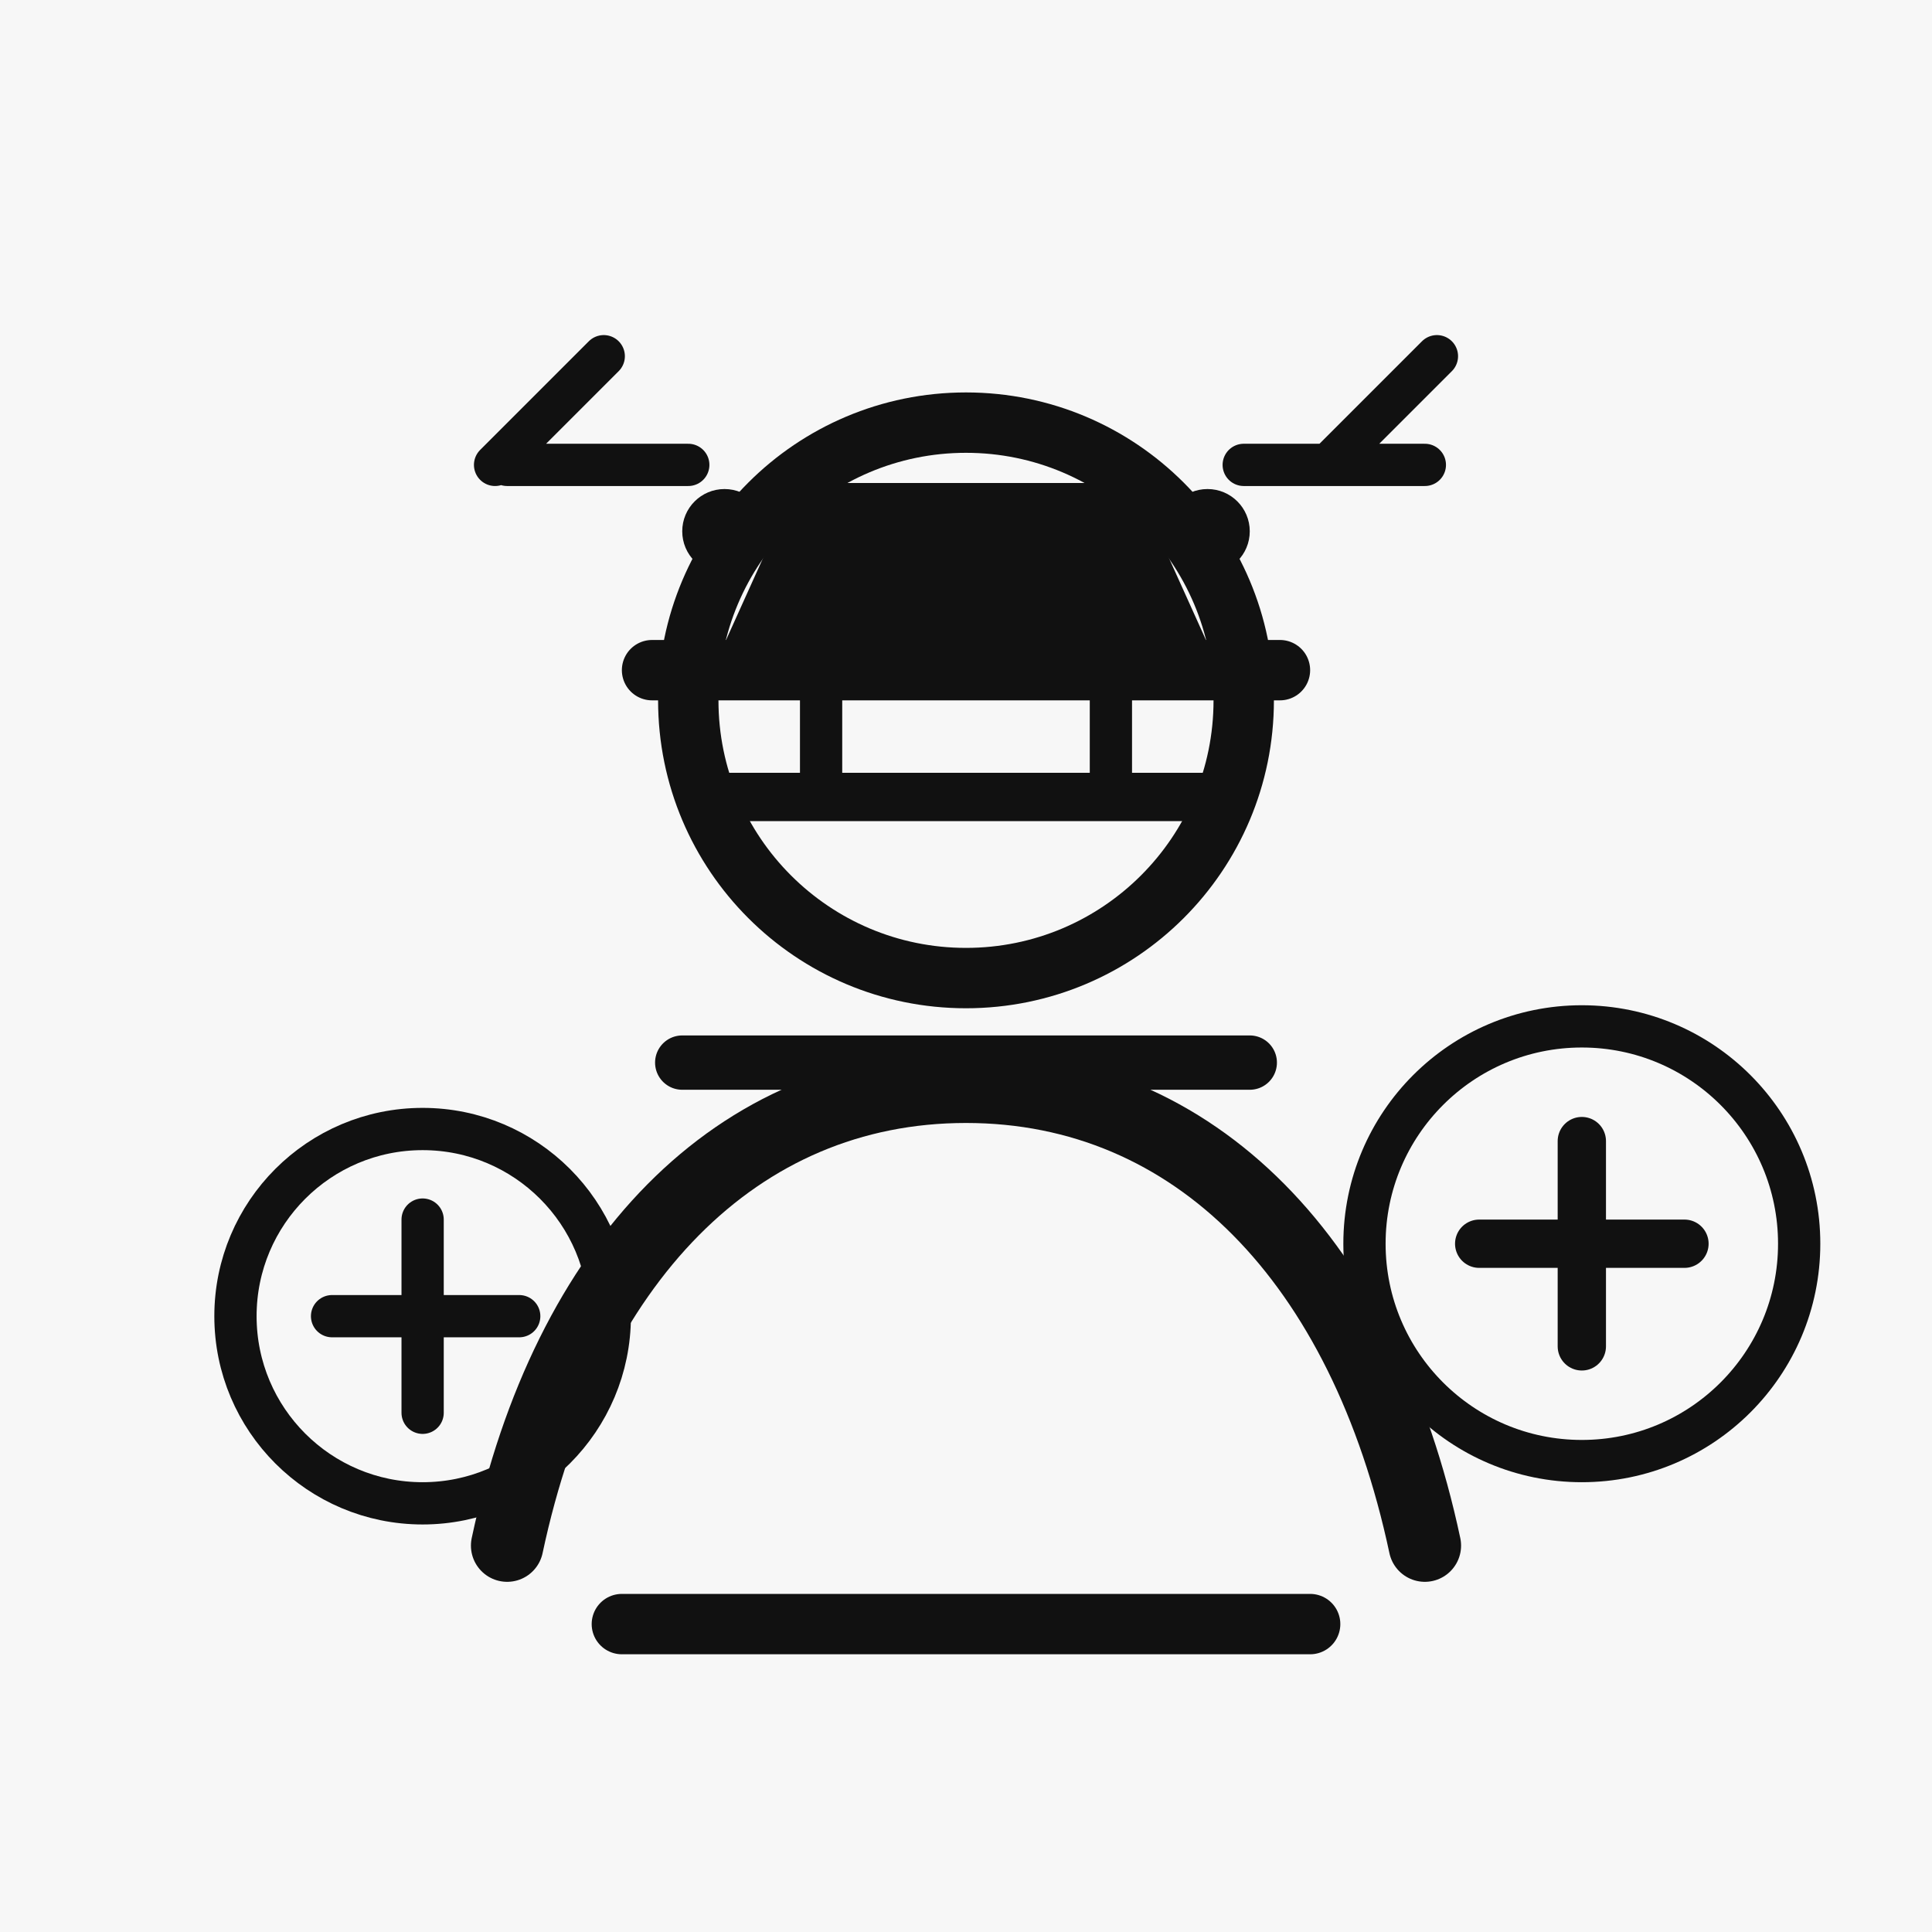
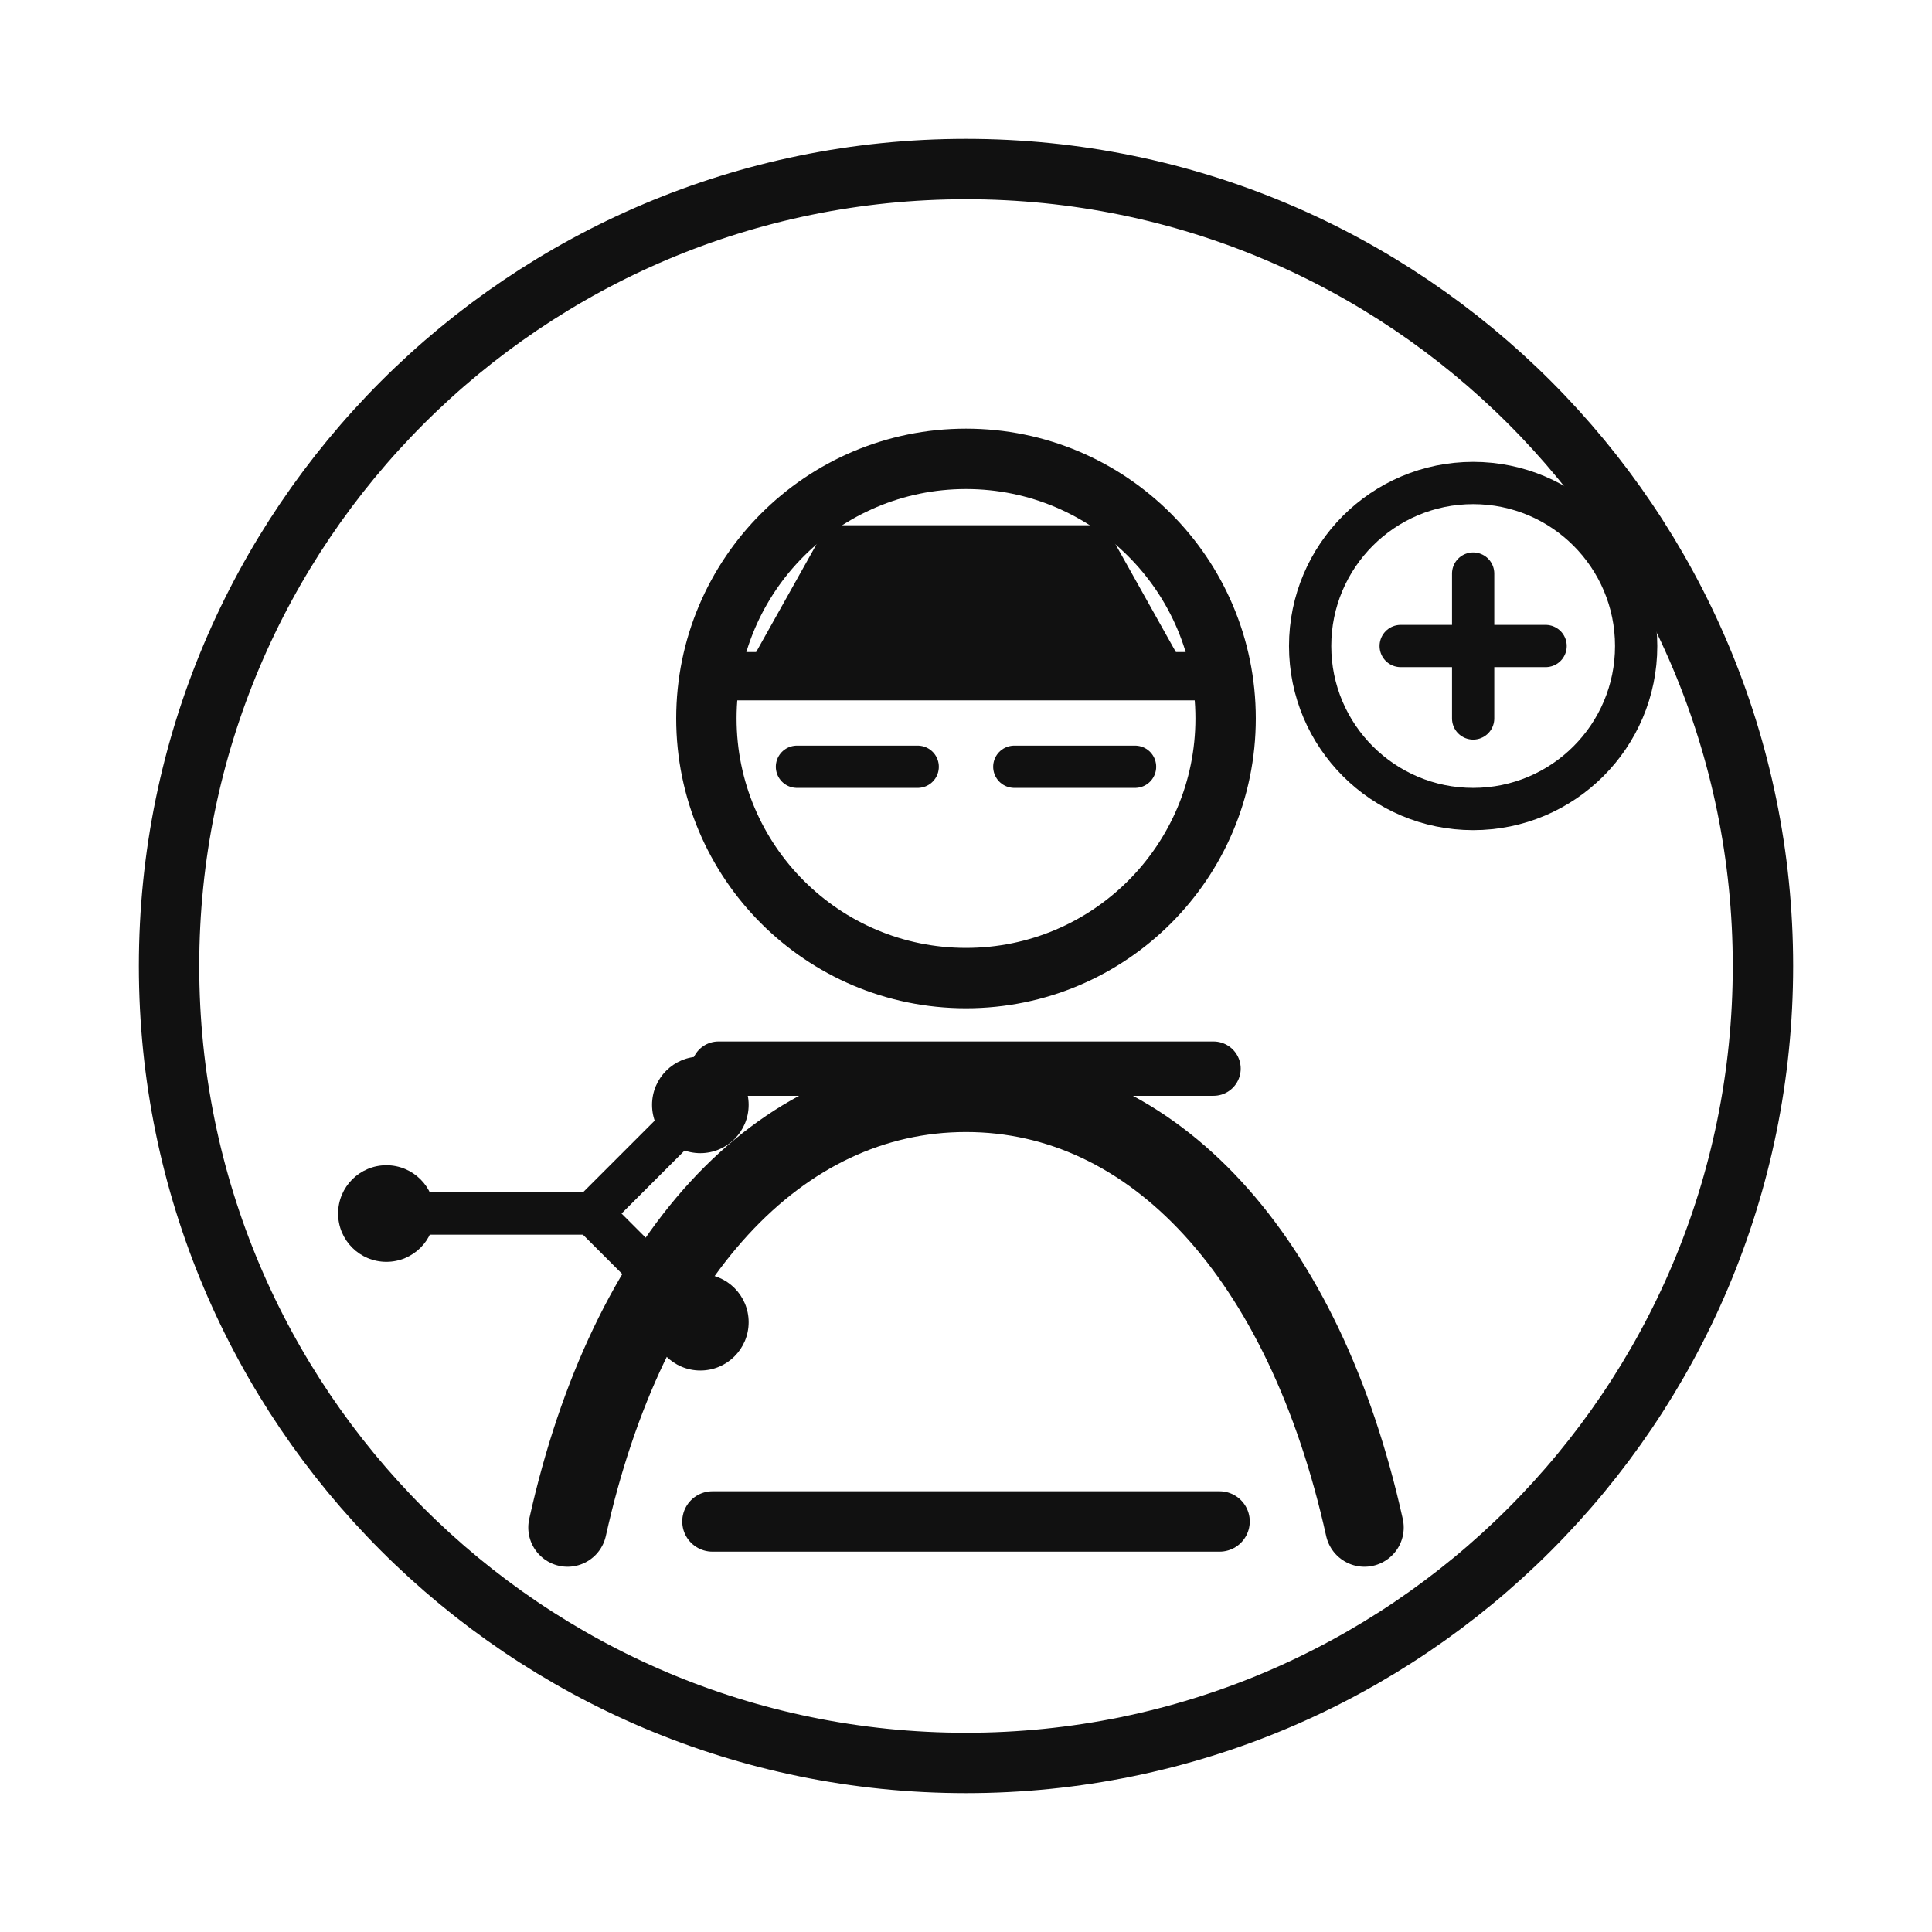
- <svg xmlns="http://www.w3.org/2000/svg" viewBox="0 0 320 320" role="img" aria-label="black and white engineering avatar">
-   <rect width="320" height="320" fill="#f7f7f7" />
-   <circle cx="160" cy="116" r="46" fill="none" stroke="#111" stroke-width="10" />
-   <path d="M84 256c10-47 38-76 76-76s66 29 76 76" fill="none" stroke="#111" stroke-width="12" stroke-linecap="round" />
-   <path d="M113 176h94" fill="none" stroke="#111" stroke-width="9" stroke-linecap="round" />
-   <path d="M108 111h104" fill="none" stroke="#111" stroke-width="10" stroke-linecap="round" />
-   <path d="M132 80h56l14 31h-84z" fill="#111" />
-   <path d="M116 132h88" fill="none" stroke="#111" stroke-width="8" stroke-linecap="round" />
-   <path d="M136 131v-16m48 16v-16" fill="none" stroke="#111" stroke-width="7" stroke-linecap="round" />
-   <circle cx="120" cy="88" r="7" fill="#111" />
-   <circle cx="200" cy="88" r="7" fill="#111" />
-   <path d="M84 77h30m92 0h30M82 77l18-18m120 18 18-18" fill="none" stroke="#111" stroke-width="7" stroke-linecap="round" />
-   <path d="M103 269h114" fill="none" stroke="#111" stroke-width="10" stroke-linecap="round" />
-   <path d="M245 206h34m-17-17v34" fill="none" stroke="#111" stroke-width="8" stroke-linecap="round" />
-   <circle cx="262" cy="206" r="36" fill="none" stroke="#111" stroke-width="7" />
-   <path d="M55 218h31m-16-16v32" fill="none" stroke="#111" stroke-width="7" stroke-linecap="round" />
-   <circle cx="70" cy="218" r="31" fill="none" stroke="#111" stroke-width="7" />
+ <svg xmlns="http://www.w3.org/2000/svg" viewBox="0 0 320 320" role="img" aria-label="minimal black and white engineering avatar">
+   <rect width="320" height="320" fill="#fff" />
+   <circle cx="160" cy="160" r="132" fill="none" stroke="#111" stroke-width="10" />
+   <path d="M94 253c10-45 35-72 66-72s56 27 66 72" fill="none" stroke="#111" stroke-width="13" stroke-linecap="round" />
+   <circle cx="160" cy="119" r="43" fill="none" stroke="#111" stroke-width="10" />
+   <path d="M117 112h86" fill="none" stroke="#111" stroke-width="8" stroke-linecap="round" />
+   <path d="M132 127h20m36 0h-20" fill="none" stroke="#111" stroke-width="7" stroke-linecap="round" />
+   <path d="M137 87h46l14 25h-74z" fill="#111" />
+   <path d="M119 177h82" fill="none" stroke="#111" stroke-width="9" stroke-linecap="round" />
+   <path d="M118 252h84" fill="none" stroke="#111" stroke-width="10" stroke-linecap="round" />
+   <path d="M232 107h24m-12-12v24" fill="none" stroke="#111" stroke-width="7" stroke-linecap="round" />
+   <circle cx="244" cy="107" r="27" fill="none" stroke="#111" stroke-width="7" />
+   <path d="M64 201h34m0 0 18-18m-18 18 18 18" fill="none" stroke="#111" stroke-width="7" stroke-linecap="round" stroke-linejoin="round" />
+   <circle cx="64" cy="201" r="8" fill="#111" />
+   <circle cx="116" cy="183" r="8" fill="#111" />
+   <circle cx="116" cy="219" r="8" fill="#111" />
</svg>
